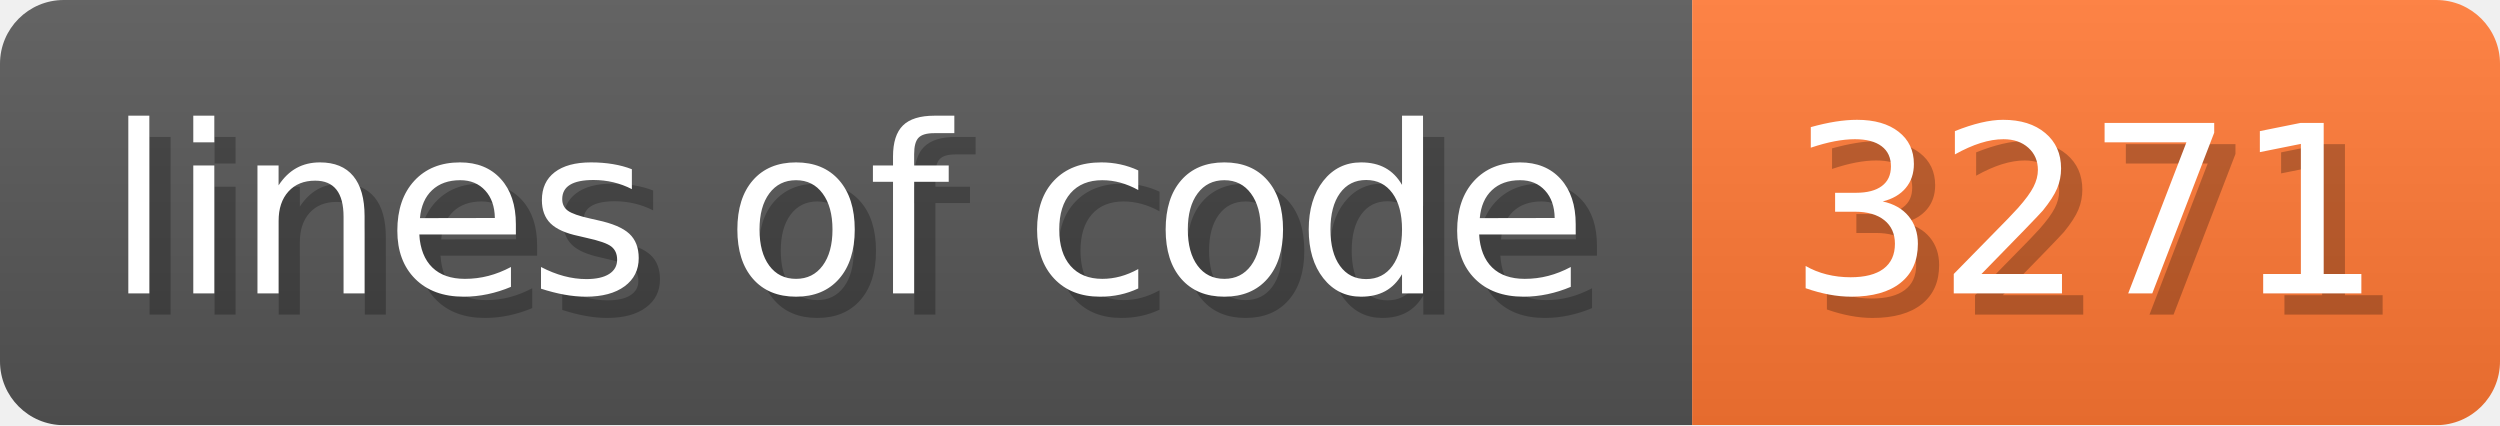
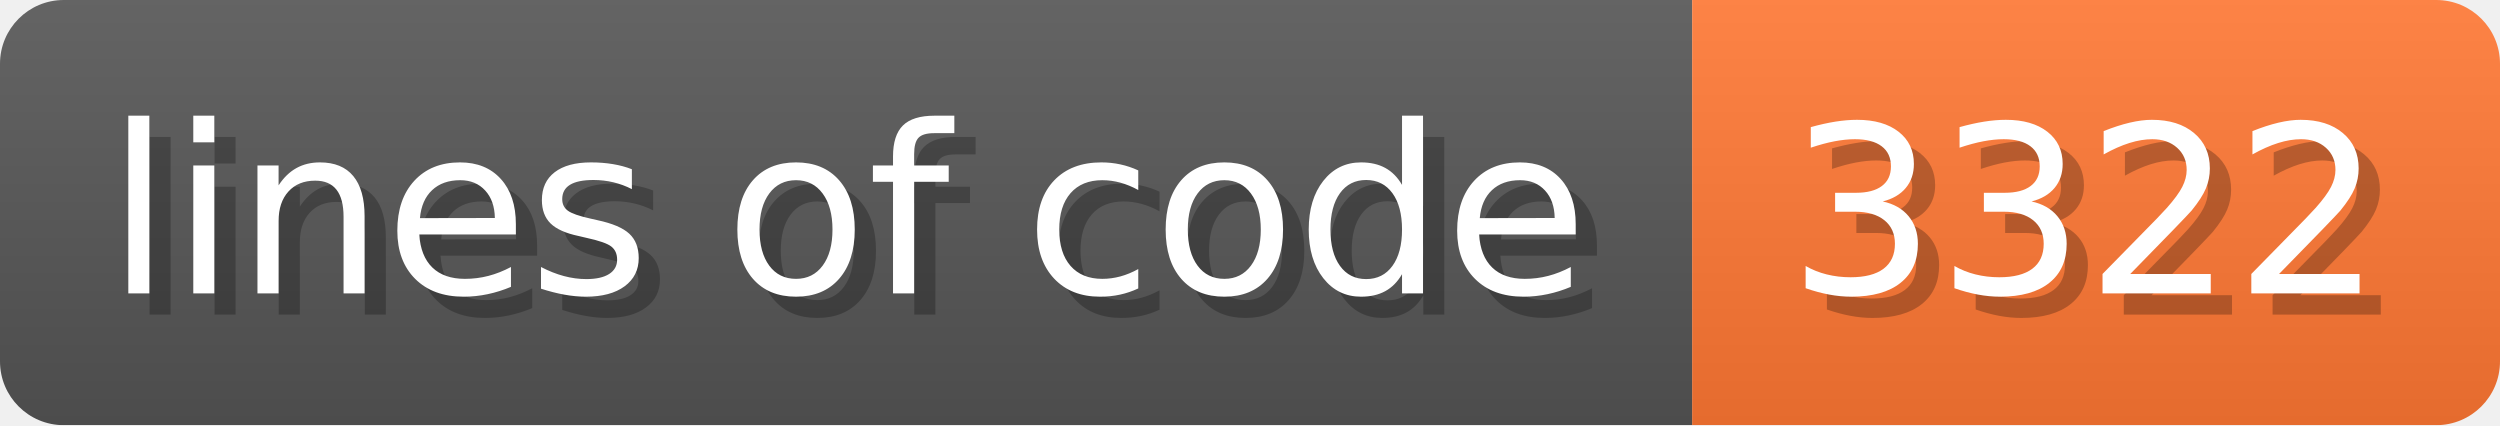
- <svg xmlns="http://www.w3.org/2000/svg" width="117.6" height="20" viewBox="0 0 1176 200" role="img" aria-label="lines of code: 3271 ">
+ <svg xmlns="http://www.w3.org/2000/svg" width="117.6" height="20" viewBox="0 0 1176 200" role="img" aria-label="lines of code: 3322 ">
  <linearGradient id="a" x2="0" y2="100%">
    <stop offset="0" stop-opacity=".1" stop-color="#EEE" />
    <stop offset="1" stop-opacity=".1" />
  </linearGradient>
  <mask id="m">
    <rect width="1176" height="200" rx="30" fill="#FFF" />
  </mask>
  <g mask="url(#m)">
    <rect width="796" height="200" fill="#555" />
    <rect width="380" height="200" fill="#F73" x="796" />
    <rect width="1176" height="200" fill="url(#a)" />
  </g>
  <g aria-hidden="true" fill="#fff" text-anchor="start" font-family="Verdana,DejaVu Sans,sans-serif" font-size="110">
    <text x="60" y="148" textLength="696" fill="#000" opacity="0.25">lines of code</text>
    <text x="50" y="138" textLength="696">lines of code</text>
-     <text x="851" y="148" textLength="280" fill="#000" opacity="0.25">3271
+     <text x="851" y="148" textLength="280" fill="#000" opacity="0.25">3322
</text>
-     <text x="841" y="138" textLength="280">3271
+     <text x="841" y="138" textLength="280">3322
</text>
  </g>
</svg>
